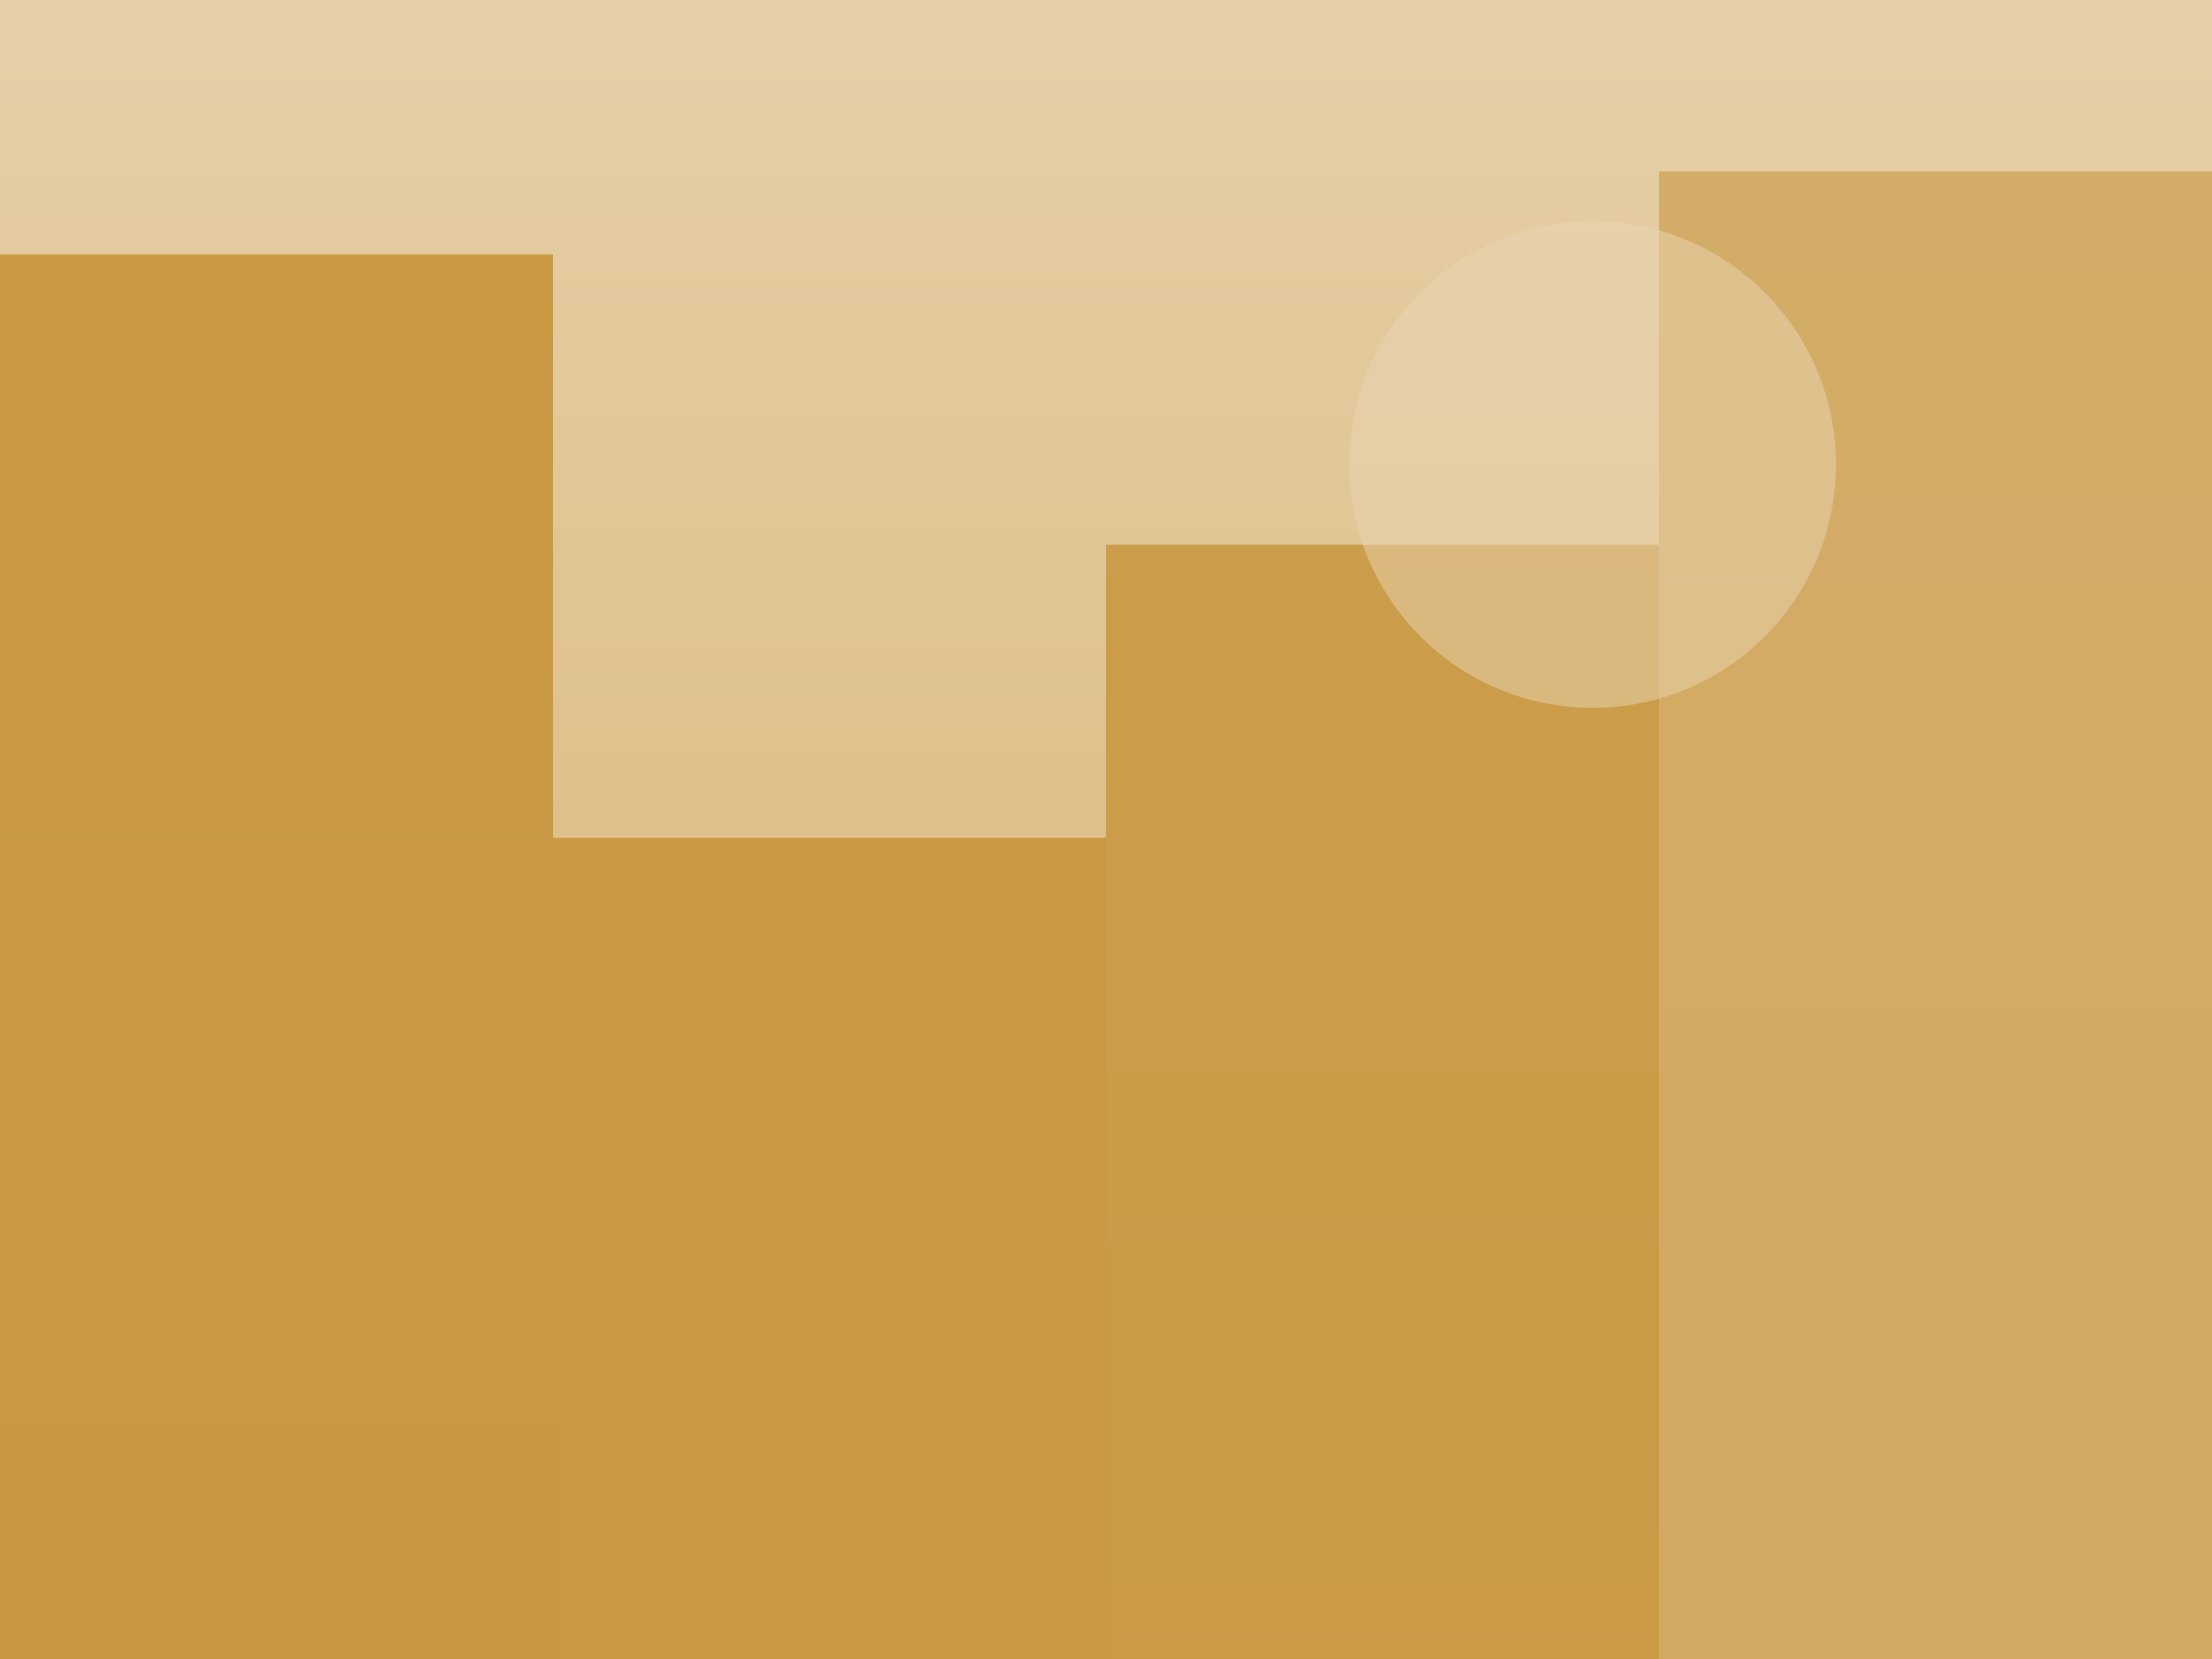
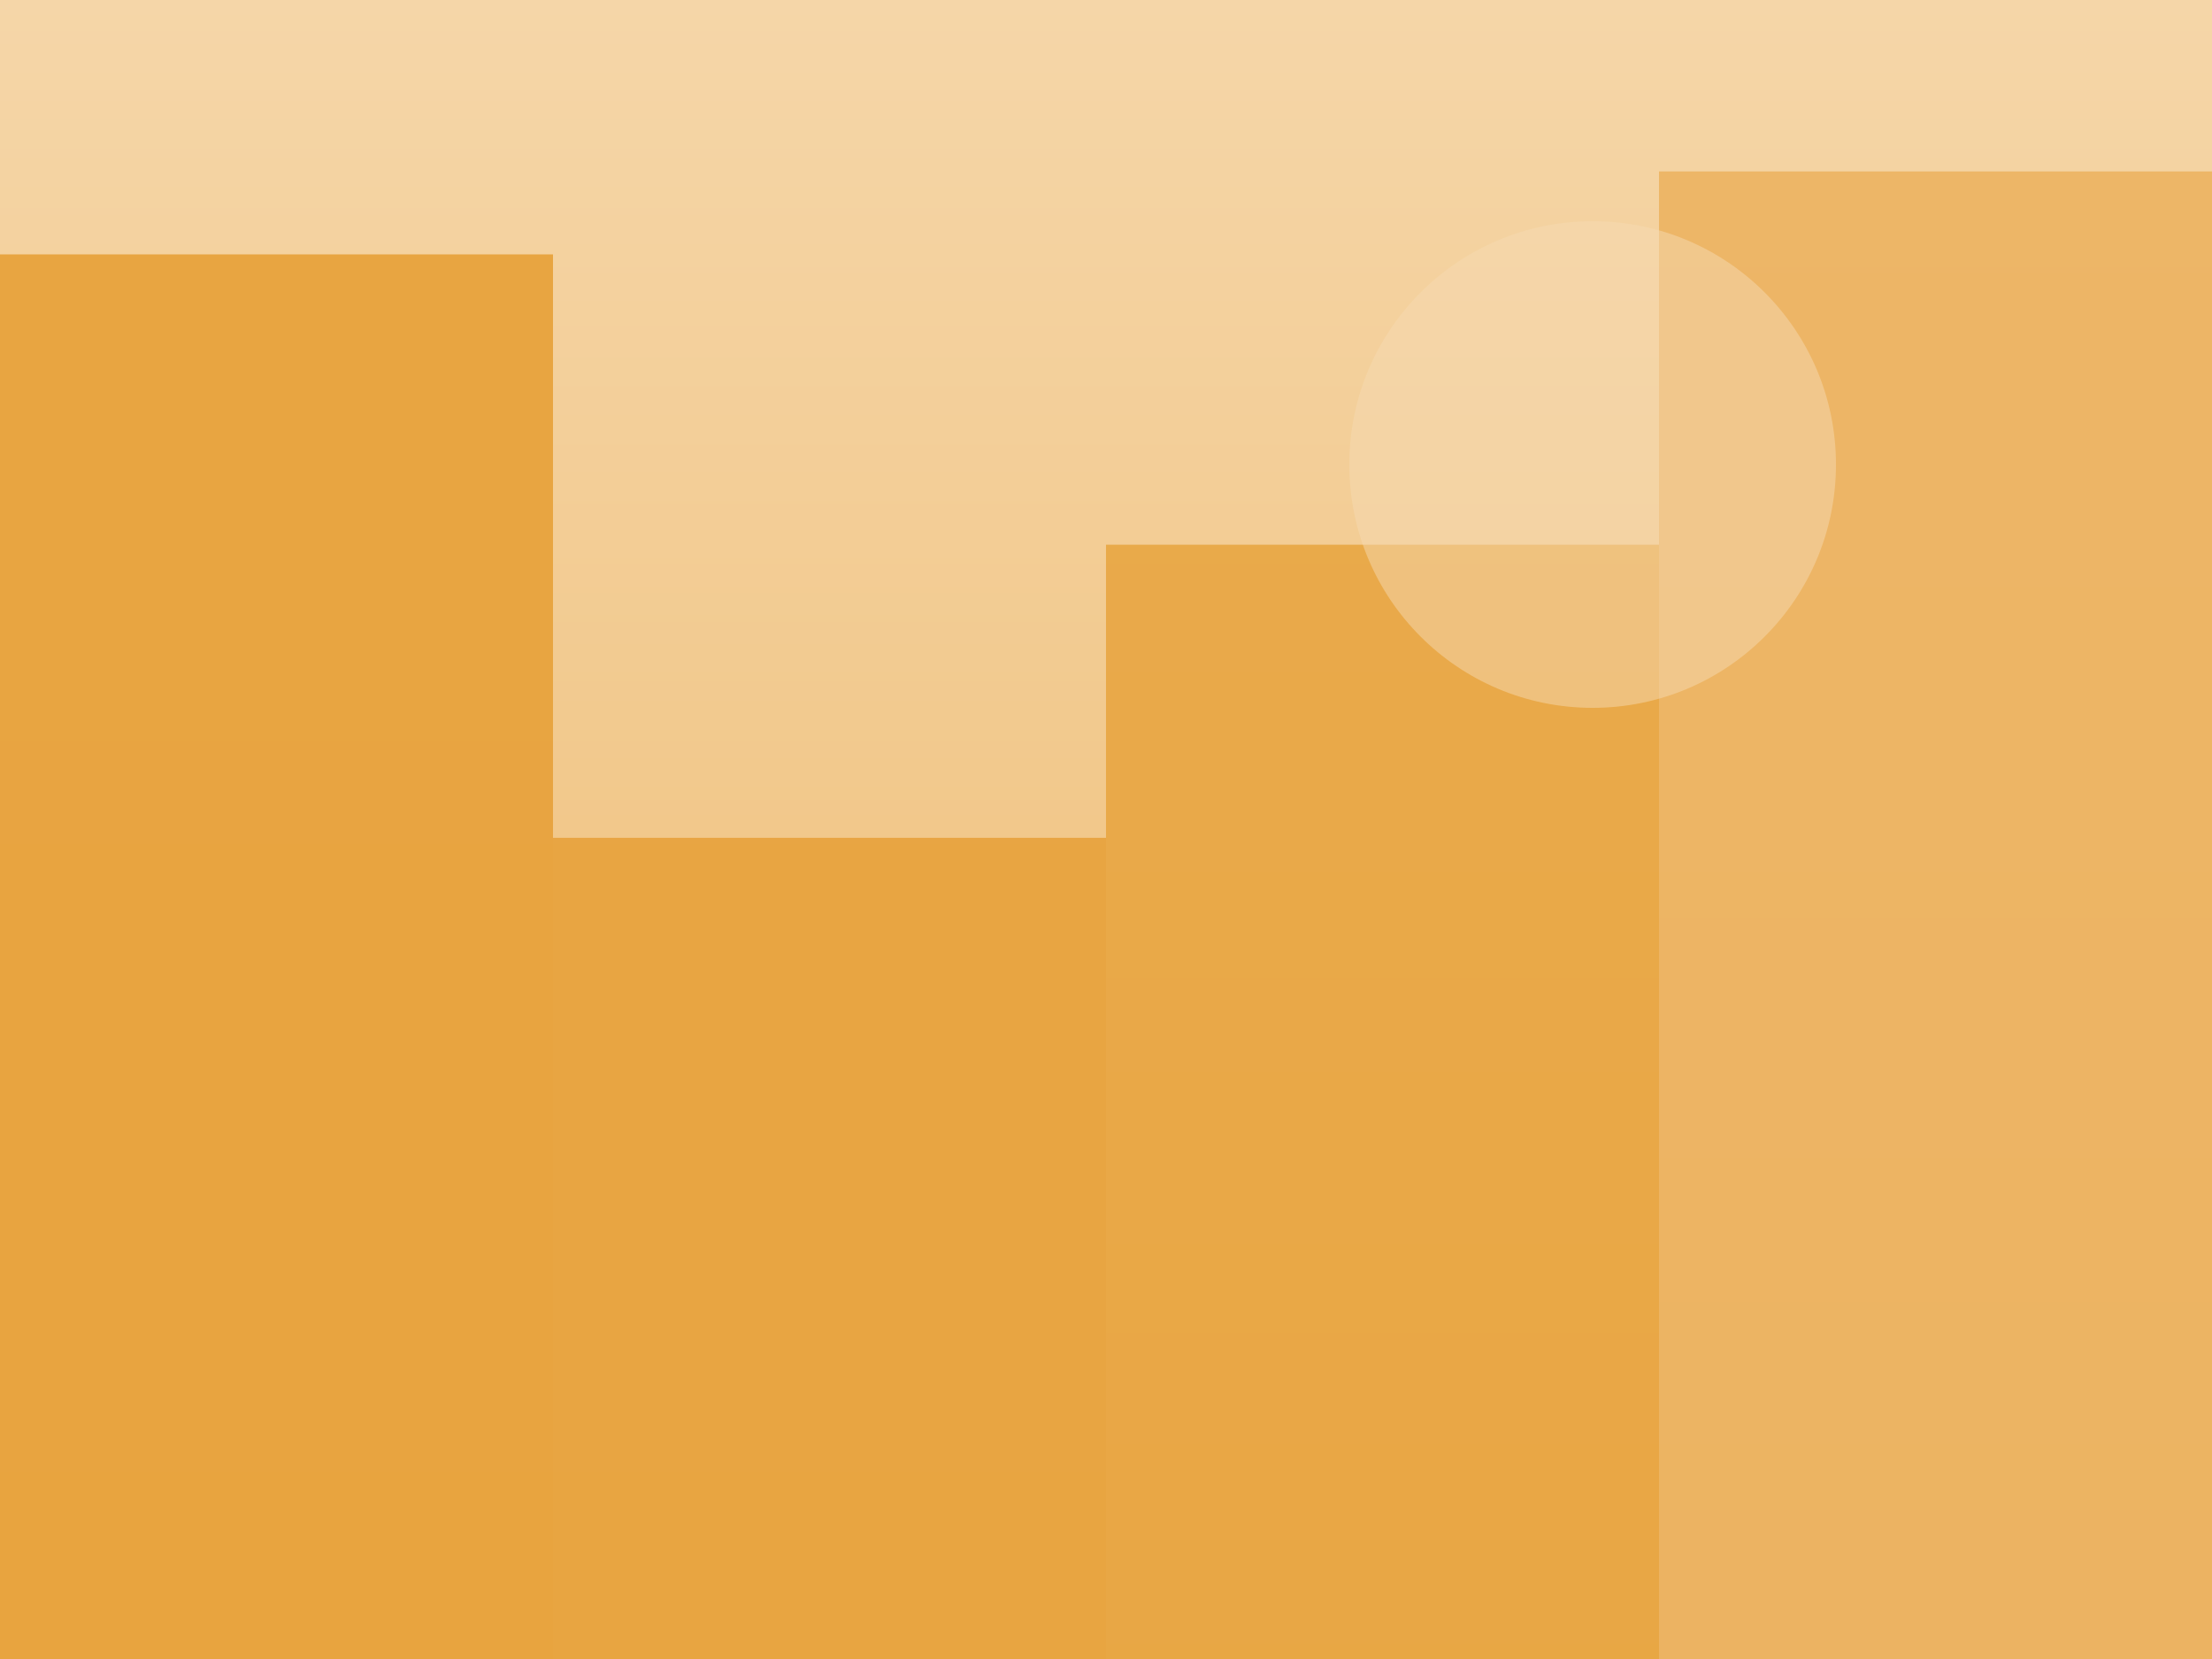
<svg xmlns="http://www.w3.org/2000/svg" viewBox="0 0 800 600" width="800" height="600">
  <defs>
    <linearGradient id="b" x1="0" y1="0" x2="0" y2="1">
-       <stop offset="0" stop-color="#e6d0a8" />
-       <stop offset="1" stop-color="#d6b06e" />
+       <stop offset="0" stop-color="#f5d6a8" />
+       <stop offset="1" stop-color="#eeba6e" />
    </linearGradient>
  </defs>
  <rect width="800" height="600" fill="url(#b)" />
-   <rect x="0" y="92" width="200" height="508" fill="#c8963e" opacity="0.95" />
-   <rect x="200" y="303" width="200" height="297" fill="#c99740" opacity="0.95" />
-   <rect x="400" y="197" width="200" height="403" fill="#c8963e" opacity="0.85" />
-   <rect x="600" y="62" width="200" height="538" fill="#d2a961" opacity="0.90" />
-   <circle cx="576" cy="168" r="88" fill="#e9d5b2" opacity="0.5" />
+   <rect x="0" y="92" width="200" height="508" fill="#e8a33d" opacity="0.95" />
+   <rect x="200" y="303" width="200" height="297" fill="#e8a43f" opacity="0.95" />
+   <rect x="400" y="197" width="200" height="403" fill="#e8a33d" opacity="0.85" />
+   <rect x="600" y="62" width="200" height="538" fill="#ecb360" opacity="0.90" />
+   <circle cx="576" cy="168" r="88" fill="#f6dab1" opacity="0.5" />
</svg>
